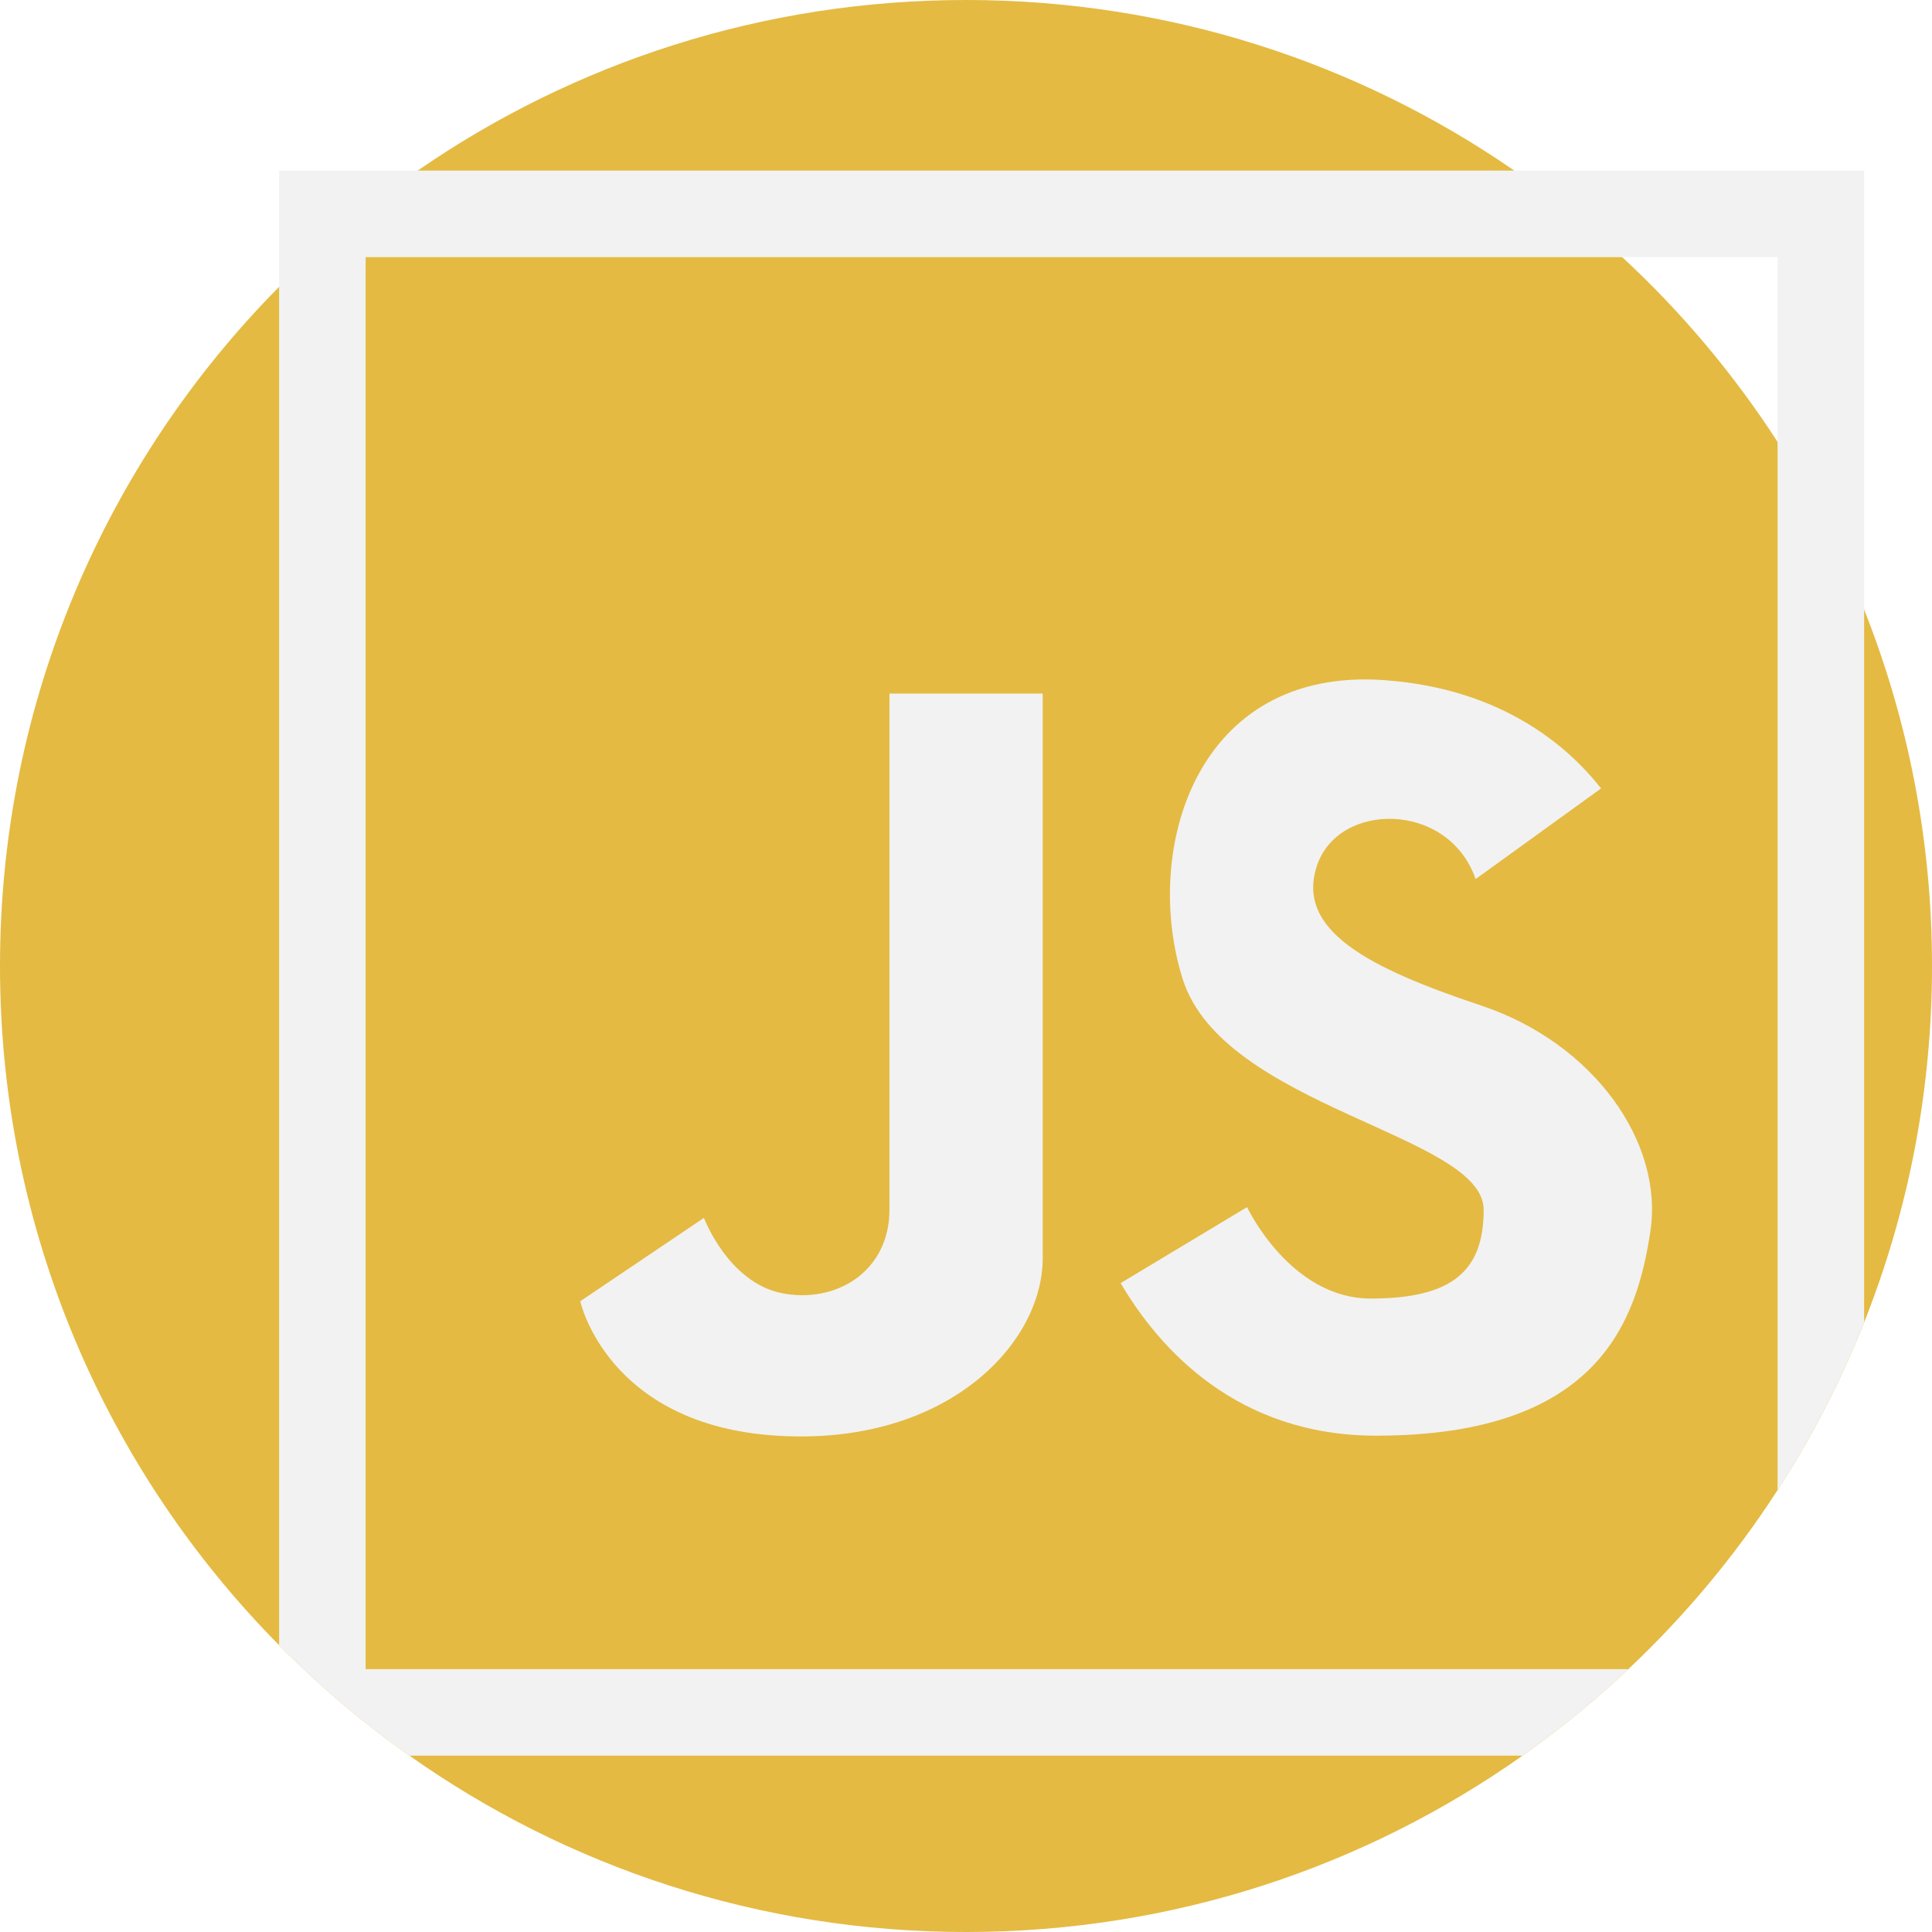
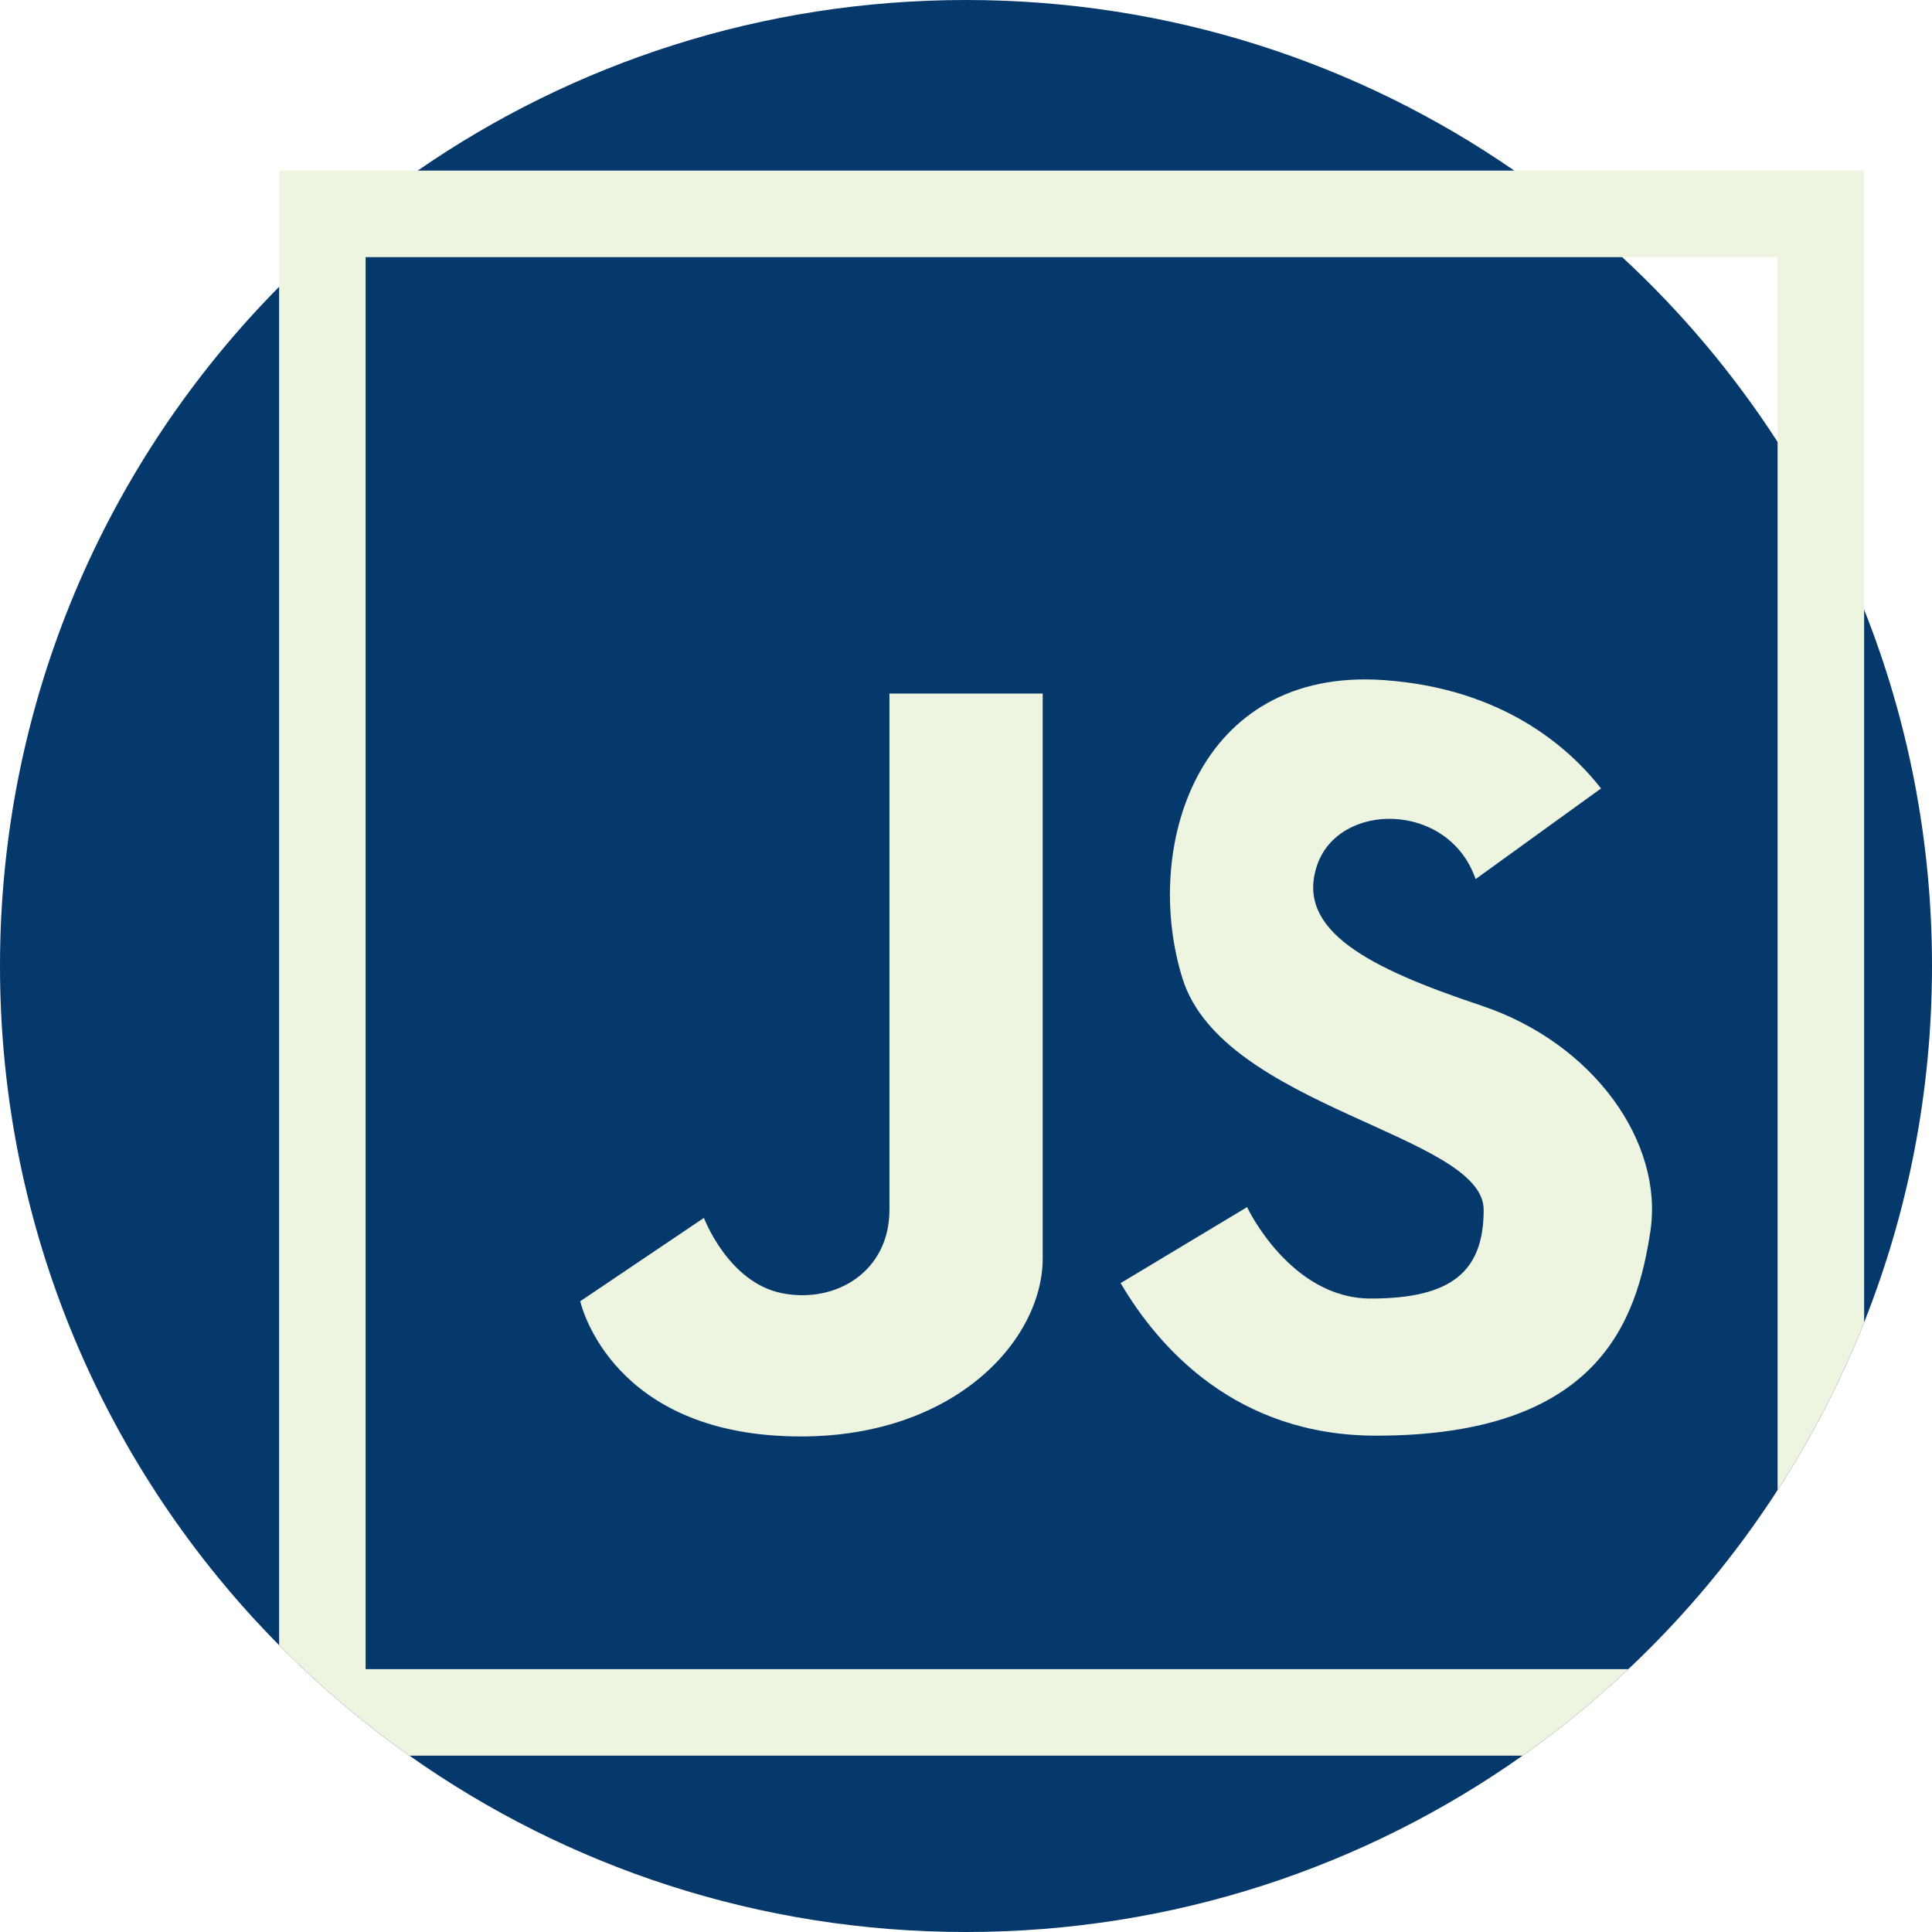
<svg xmlns="http://www.w3.org/2000/svg" version="1.1" id="Capa_1" x="0px" y="0px" viewBox="0 0 512 512" style="enable-background:new 0 0 512 512;" xml:space="preserve">
-   <path style="fill:#E4BA42;" d="M512,256c0,33.353-6.374,65.212-17.983,94.438c-6.207,15.632-13.908,30.511-22.936,44.45  c-11.243,17.387-24.545,33.322-39.549,47.449c-8.788,8.286-18.15,15.945-28.035,22.925C361.806,494.707,310.93,512,256,512  s-105.806-17.293-147.498-46.738c-12.372-8.735-23.928-18.526-34.534-29.268C28.233,389.757,0,326.165,0,256  S28.233,122.243,73.968,76.006c11.233-11.368,23.531-21.682,36.728-30.793C151.97,16.697,202.031,0,256,0  s104.03,16.697,145.304,45.213c10.083,6.949,19.634,14.618,28.588,22.925c15.684,14.503,29.539,30.96,41.19,48.974  c9.028,13.939,16.729,28.818,22.936,44.45C505.626,190.788,512,222.647,512,256z" />
+   <path style="fill:#05386B;" d="M512,256c0,33.353-6.374,65.212-17.983,94.438c-6.207,15.632-13.908,30.511-22.936,44.45  c-11.243,17.387-24.545,33.322-39.549,47.449c-8.788,8.286-18.15,15.945-28.035,22.925C361.806,494.707,310.93,512,256,512  s-105.806-17.293-147.498-46.738c-12.372-8.735-23.928-18.526-34.534-29.268C28.233,389.757,0,326.165,0,256  S28.233,122.243,73.968,76.006c11.233-11.368,23.531-21.682,36.728-30.793C151.97,16.697,202.031,0,256,0  s104.03,16.697,145.304,45.213c10.083,6.949,19.634,14.618,28.588,22.925c15.684,14.503,29.539,30.96,41.19,48.974  c9.028,13.939,16.729,28.818,22.936,44.45C505.626,190.788,512,222.647,512,256z" />
  <g>
-     <path style="fill:#F2F2F2;" d="M391.05,232.97c-7.125-20.664-36.341-20.664-42.04-3.563c-5.7,17.101,13.539,27.076,43.466,37.053   c29.927,9.976,48.454,36.341,44.891,59.854s-13.539,54.154-72.68,54.154c-36.963,0-57.505-23.103-67.714-40.429l33.511-20.138   c0,0,11.401,24.227,32.777,24.227c21.377,0,29.927-7.125,29.927-23.514c0-19.951-69.118-27.076-79.806-61.279   s3.563-82.656,53.441-79.094c31.175,2.227,48.71,17.535,57.478,28.703L391.05,232.97z" />
-     <path style="fill:#F2F2F2;" d="M235.714,183.805c0,0,0,120.421,0,136.81c0,16.388-14.251,24.94-28.502,22.089   c-14.251-2.85-20.664-19.951-20.664-19.951l-32.777,22.089c0,0,7.125,32.777,52.016,35.628   c44.891,2.85,70.542-24.227,70.542-47.029s0-149.636,0-149.636L235.714,183.805L235.714,183.805z" />
-     <path style="fill:#F2F2F2;" d="M73.968,45.213v390.781c10.606,10.742,22.162,20.532,34.534,29.268h294.996   c9.885-6.98,19.247-14.639,28.035-22.925H96.893V68.138h374.188v326.75c9.028-13.939,16.729-28.818,22.936-44.45V45.213H73.968z" />
+     <path style="fill:#EDF5E1;" d="M391.05,232.97c-7.125-20.664-36.341-20.664-42.04-3.563c-5.7,17.101,13.539,27.076,43.466,37.053   c29.927,9.976,48.454,36.341,44.891,59.854s-13.539,54.154-72.68,54.154c-36.963,0-57.505-23.103-67.714-40.429l33.511-20.138   c0,0,11.401,24.227,32.777,24.227c21.377,0,29.927-7.125,29.927-23.514c0-19.951-69.118-27.076-79.806-61.279   s3.563-82.656,53.441-79.094c31.175,2.227,48.71,17.535,57.478,28.703L391.05,232.97z" />
+     <path style="fill:#EDF5E1;" d="M235.714,183.805c0,0,0,120.421,0,136.81c0,16.388-14.251,24.94-28.502,22.089   c-14.251-2.85-20.664-19.951-20.664-19.951l-32.777,22.089c0,0,7.125,32.777,52.016,35.628   c44.891,2.85,70.542-24.227,70.542-47.029s0-149.636,0-149.636L235.714,183.805L235.714,183.805z" />
+     <path style="fill:#EDF5E1;" d="M73.968,45.213v390.781c10.606,10.742,22.162,20.532,34.534,29.268h294.996   c9.885-6.98,19.247-14.639,28.035-22.925H96.893V68.138h374.188v326.75c9.028-13.939,16.729-28.818,22.936-44.45V45.213H73.968z" />
  </g>
  <g>
</g>
  <g>
</g>
  <g>
</g>
  <g>
</g>
  <g>
</g>
  <g>
</g>
  <g>
</g>
  <g>
</g>
  <g>
</g>
  <g>
</g>
  <g>
</g>
  <g>
</g>
  <g>
</g>
  <g>
</g>
  <g>
</g>
</svg>
